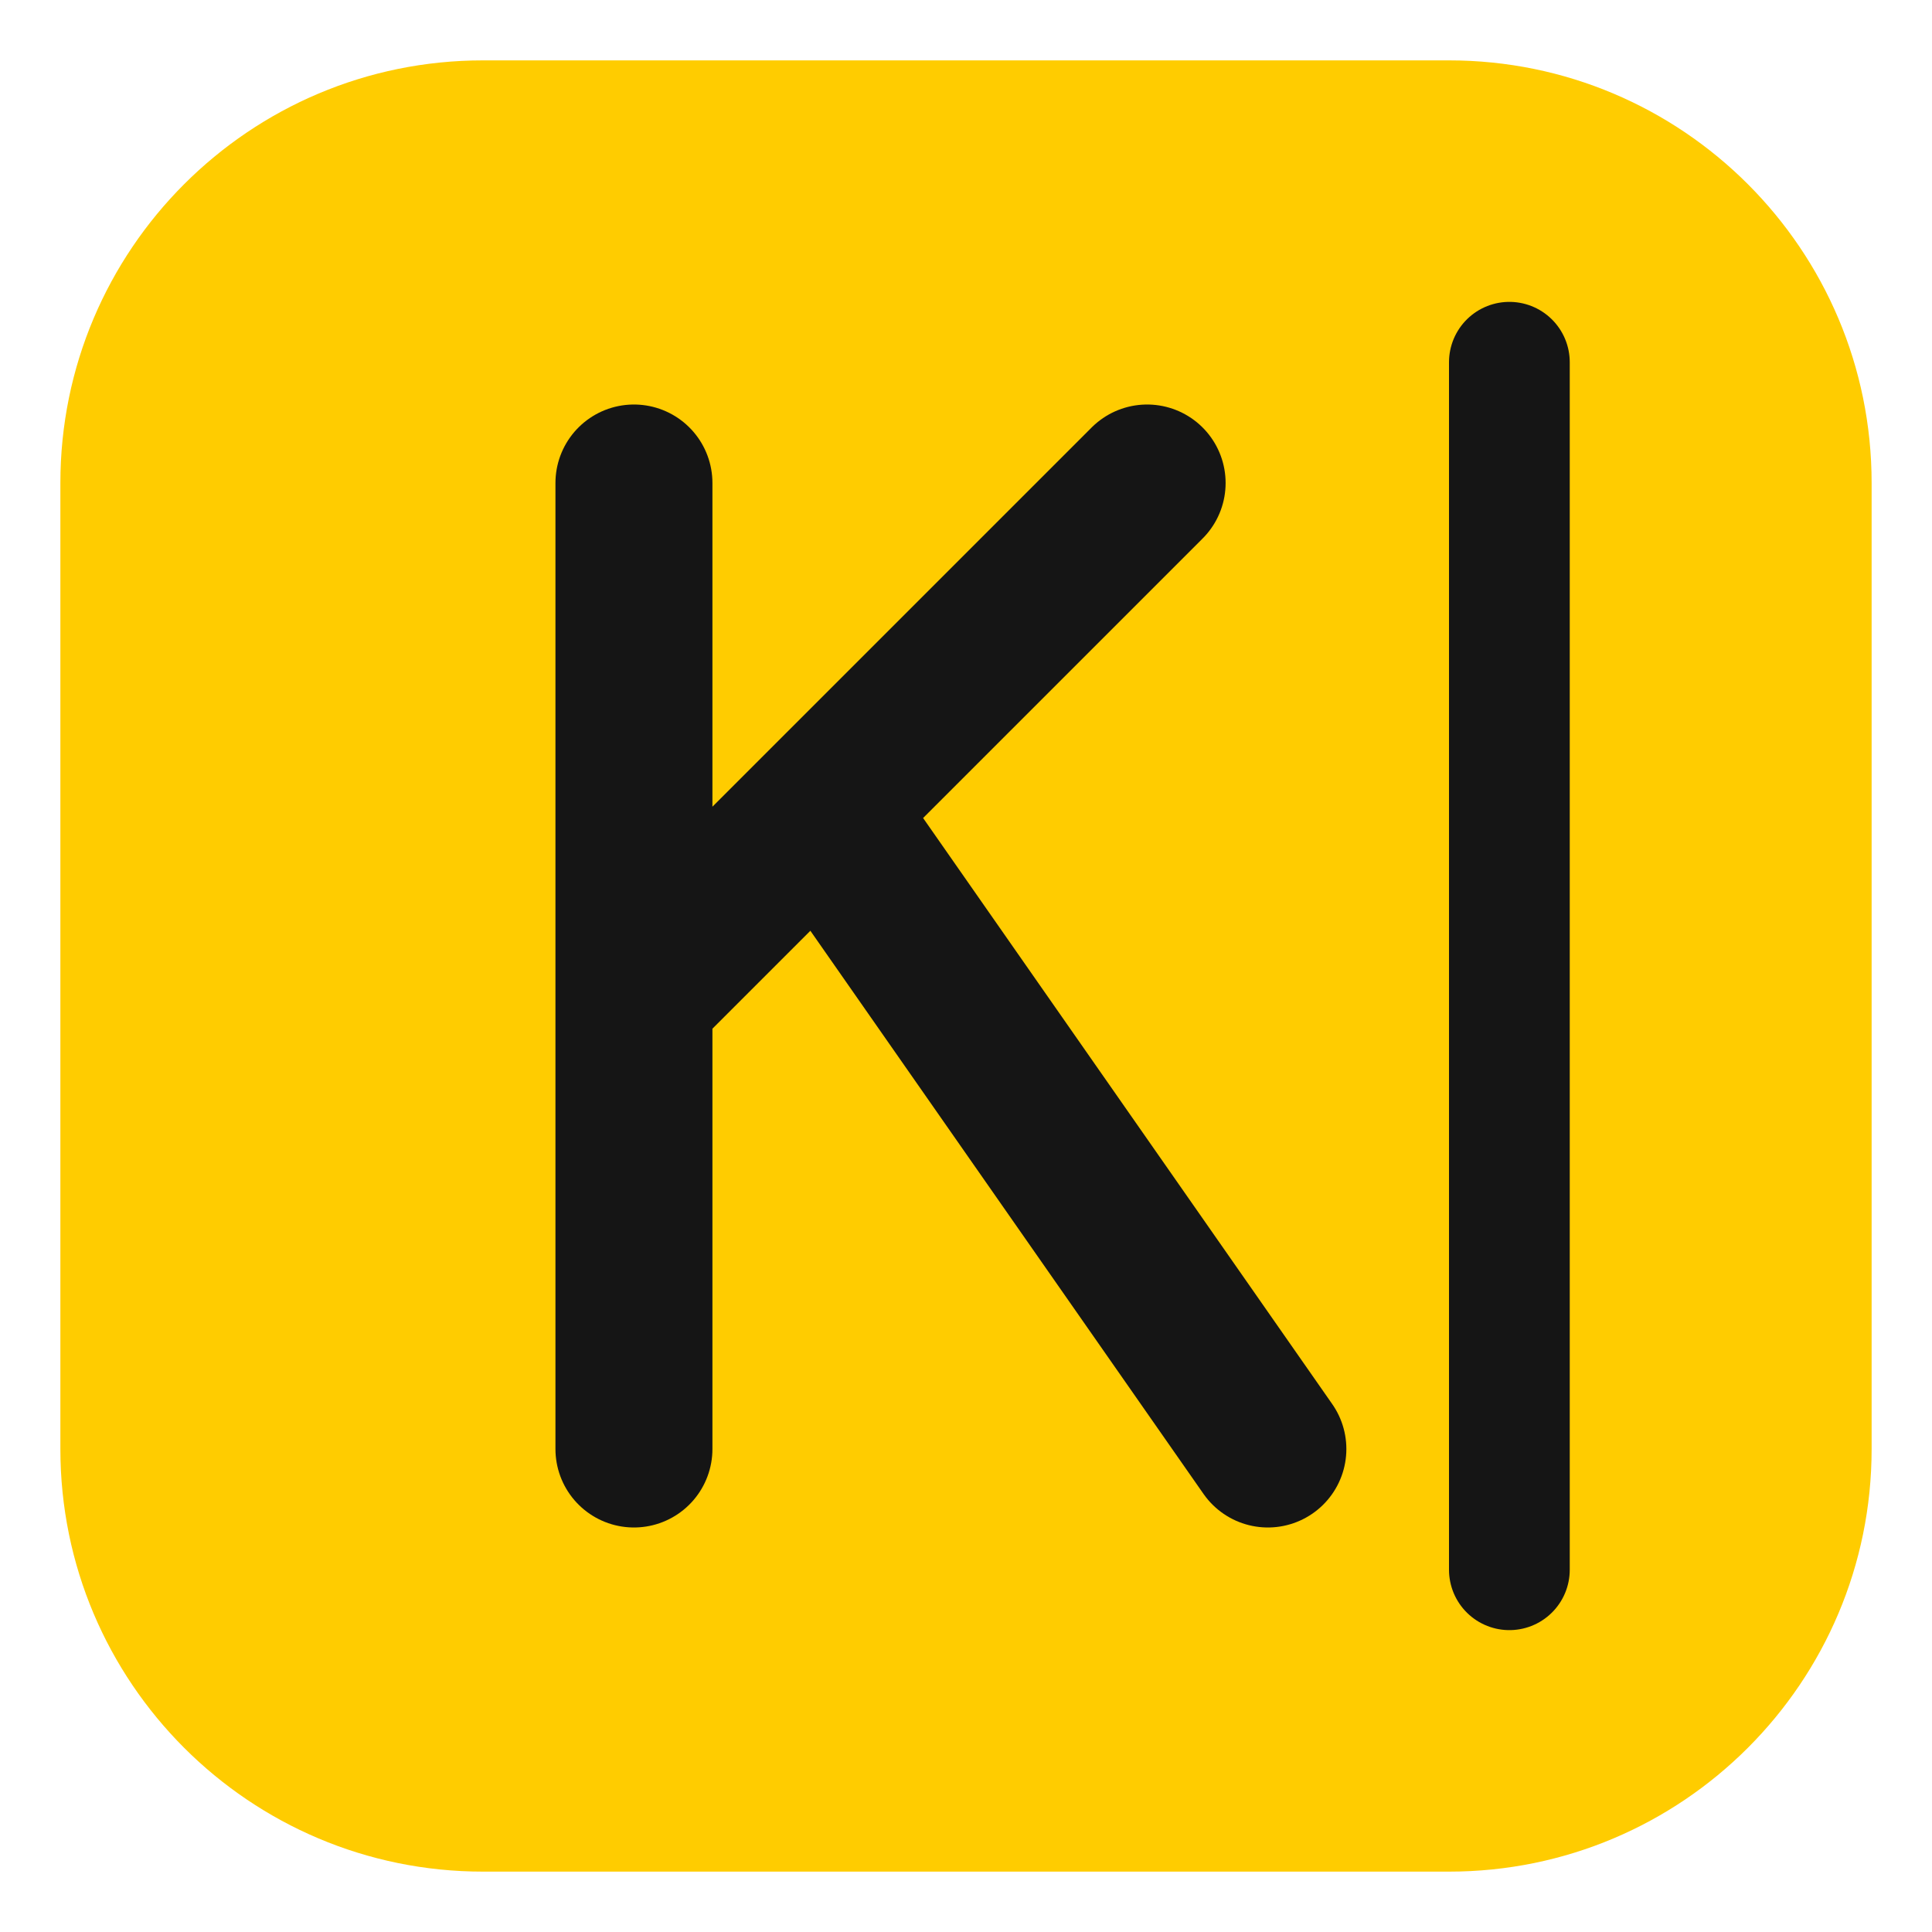
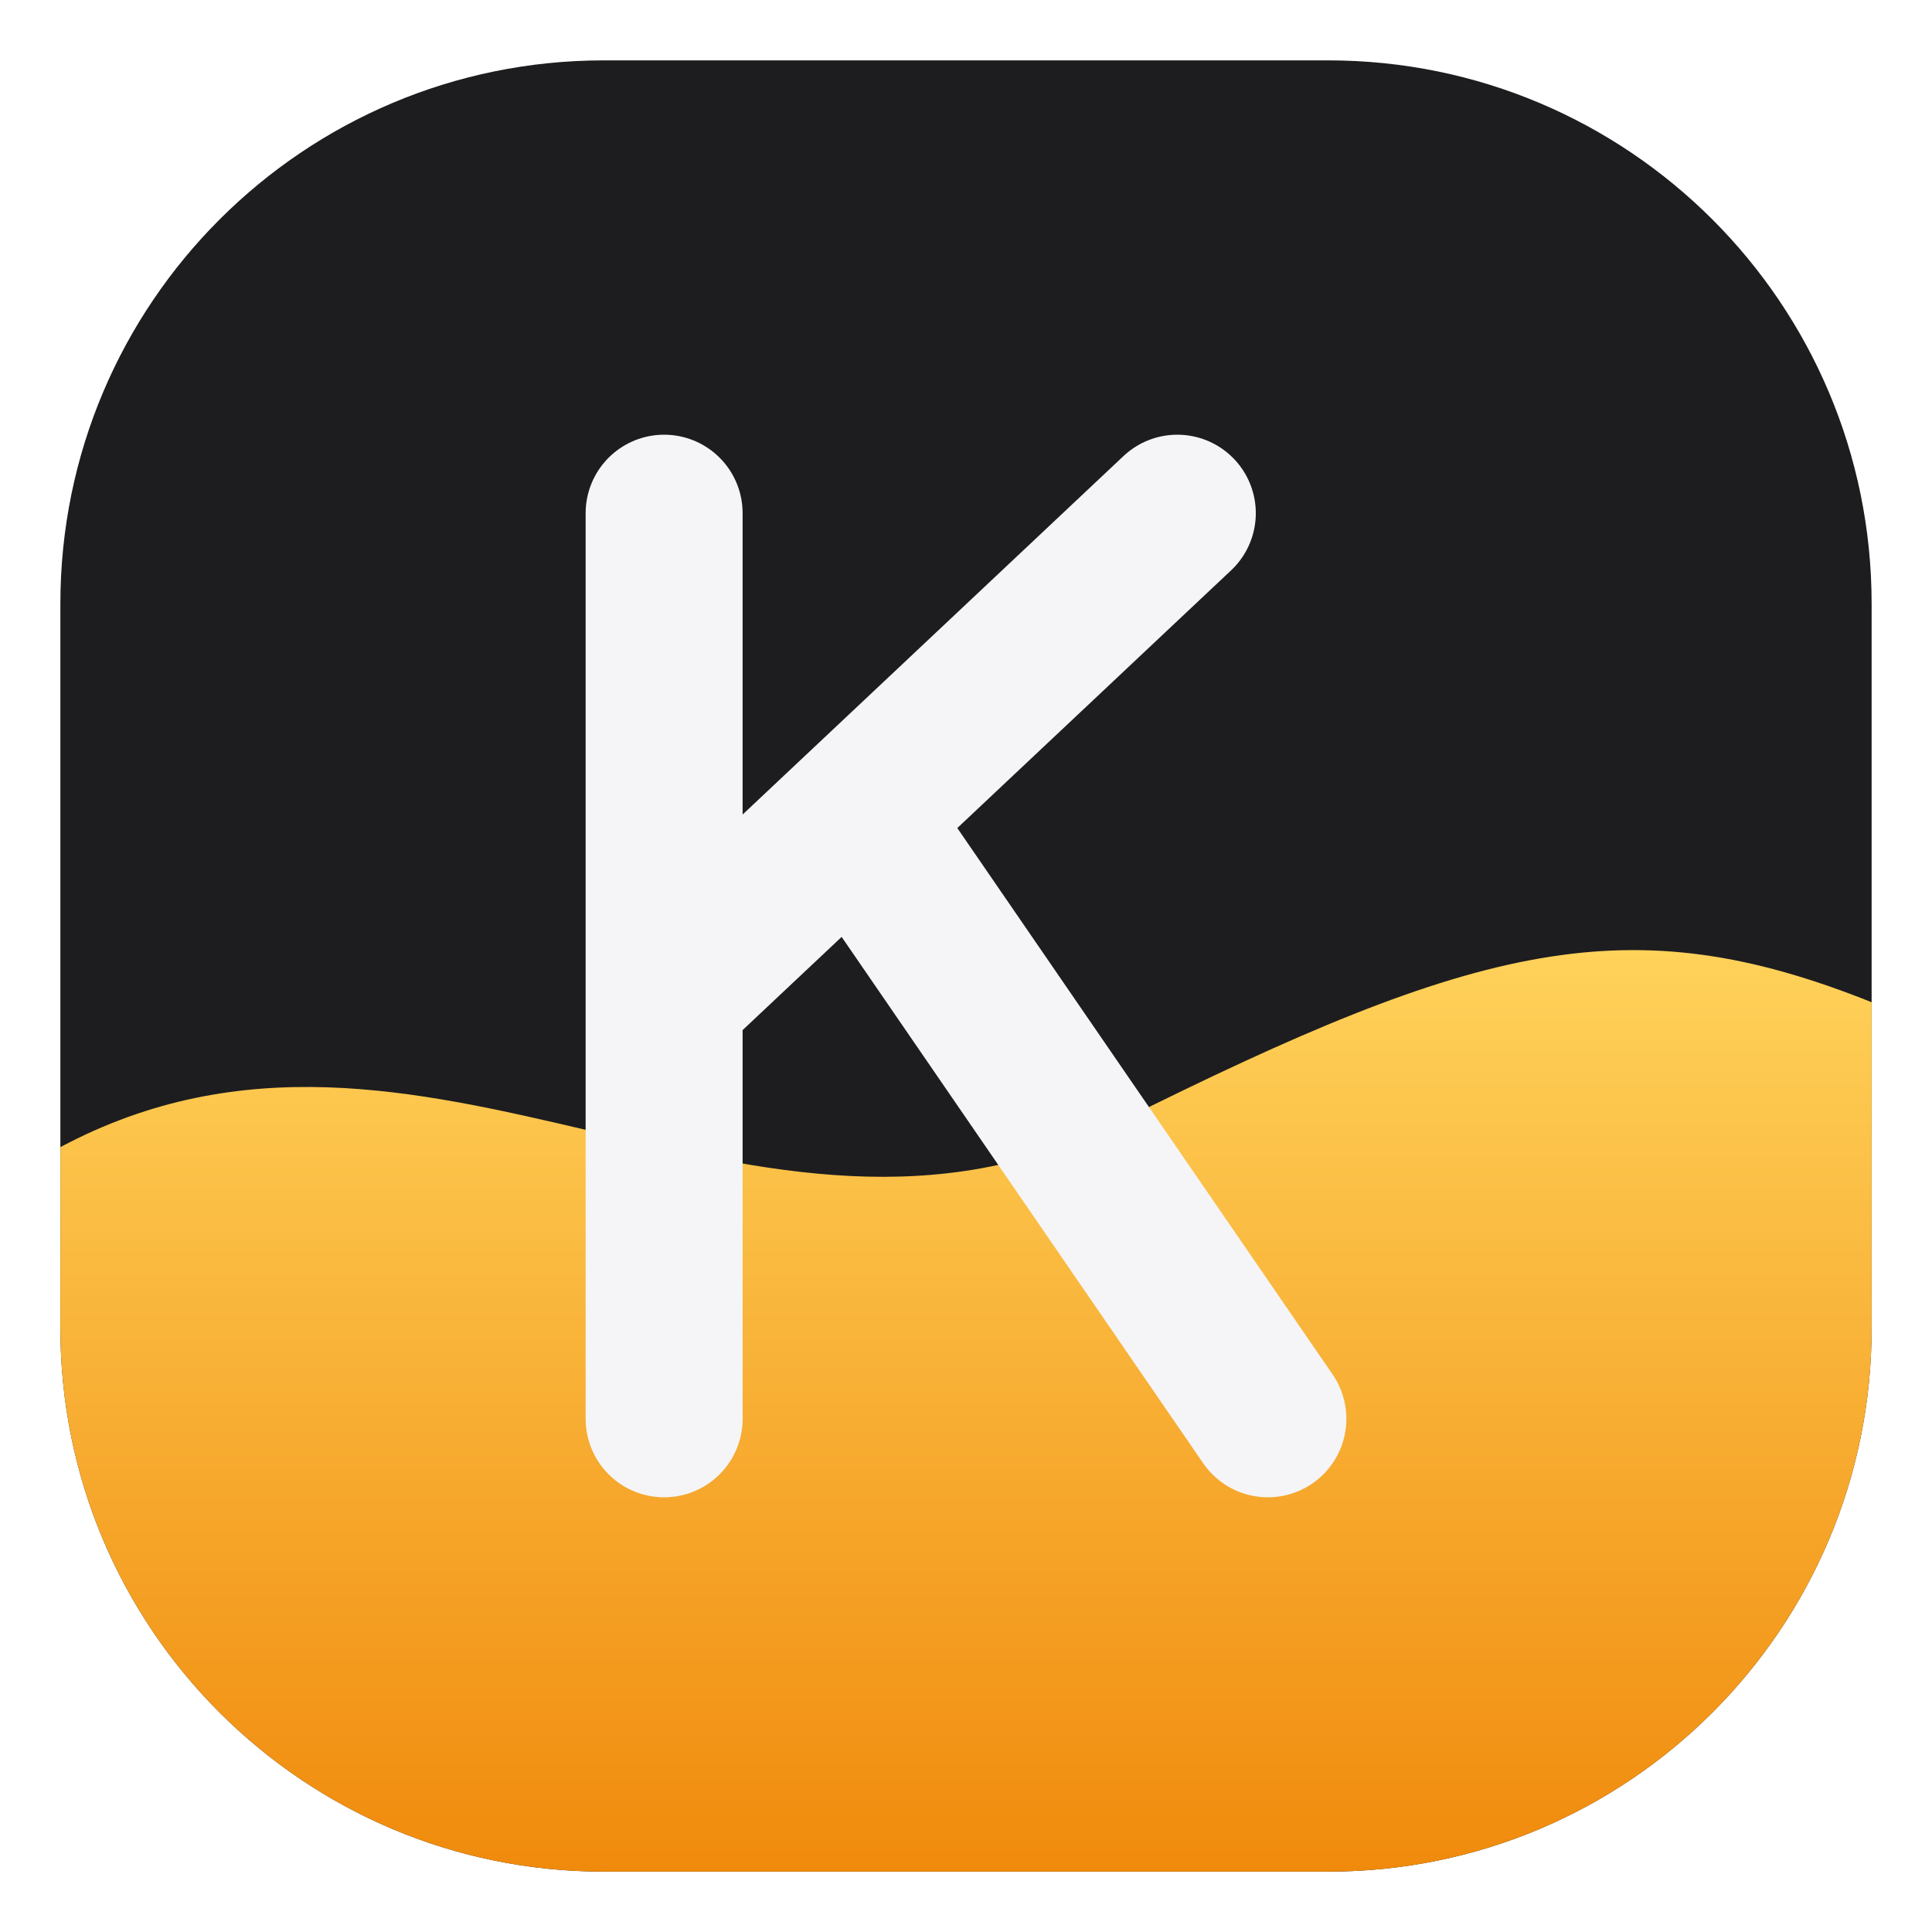
<svg xmlns="http://www.w3.org/2000/svg" viewBox="0 0 32 32">
-   <rect x="1" y="1" width="30" height="30" rx="7" fill="#FFCC00" />
-   <path d="M10.5 8v16M10.5 16.5 19 8M13.6 13.4 21 24" fill="none" stroke="#151515" stroke-width="2.6" stroke-linecap="round" stroke-linejoin="round" />
-   <path d="M25 6v20" stroke="#151515" stroke-width="2" stroke-linecap="round" />
+   <defs>
+     <linearGradient id="a" x1="0" y1="0" x2="0" y2="1">
+       <stop offset="0" stop-color="#ffd25a" />
+       <stop offset="1" stop-color="#f08a0c" />
+     </linearGradient>
+   </defs>
+   <rect x="1" y="1" width="30" height="30" rx="9" fill="#1d1d1f" />
+   <path d="M1 19c6-3.2 11.5 2.6 17.5-.4S27 15 31 16.6V22a9 9 0 0 1-9 9H10a9 9 0 0 1-9-9z" fill="url(#a)" />
+   <path d="M11 8.5v15M11 16.5 19.5 8.5M14.2 13.6 21 23.5" fill="none" stroke="#f5f5f7" stroke-width="2.6" stroke-linecap="round" stroke-linejoin="round" />
</svg>
